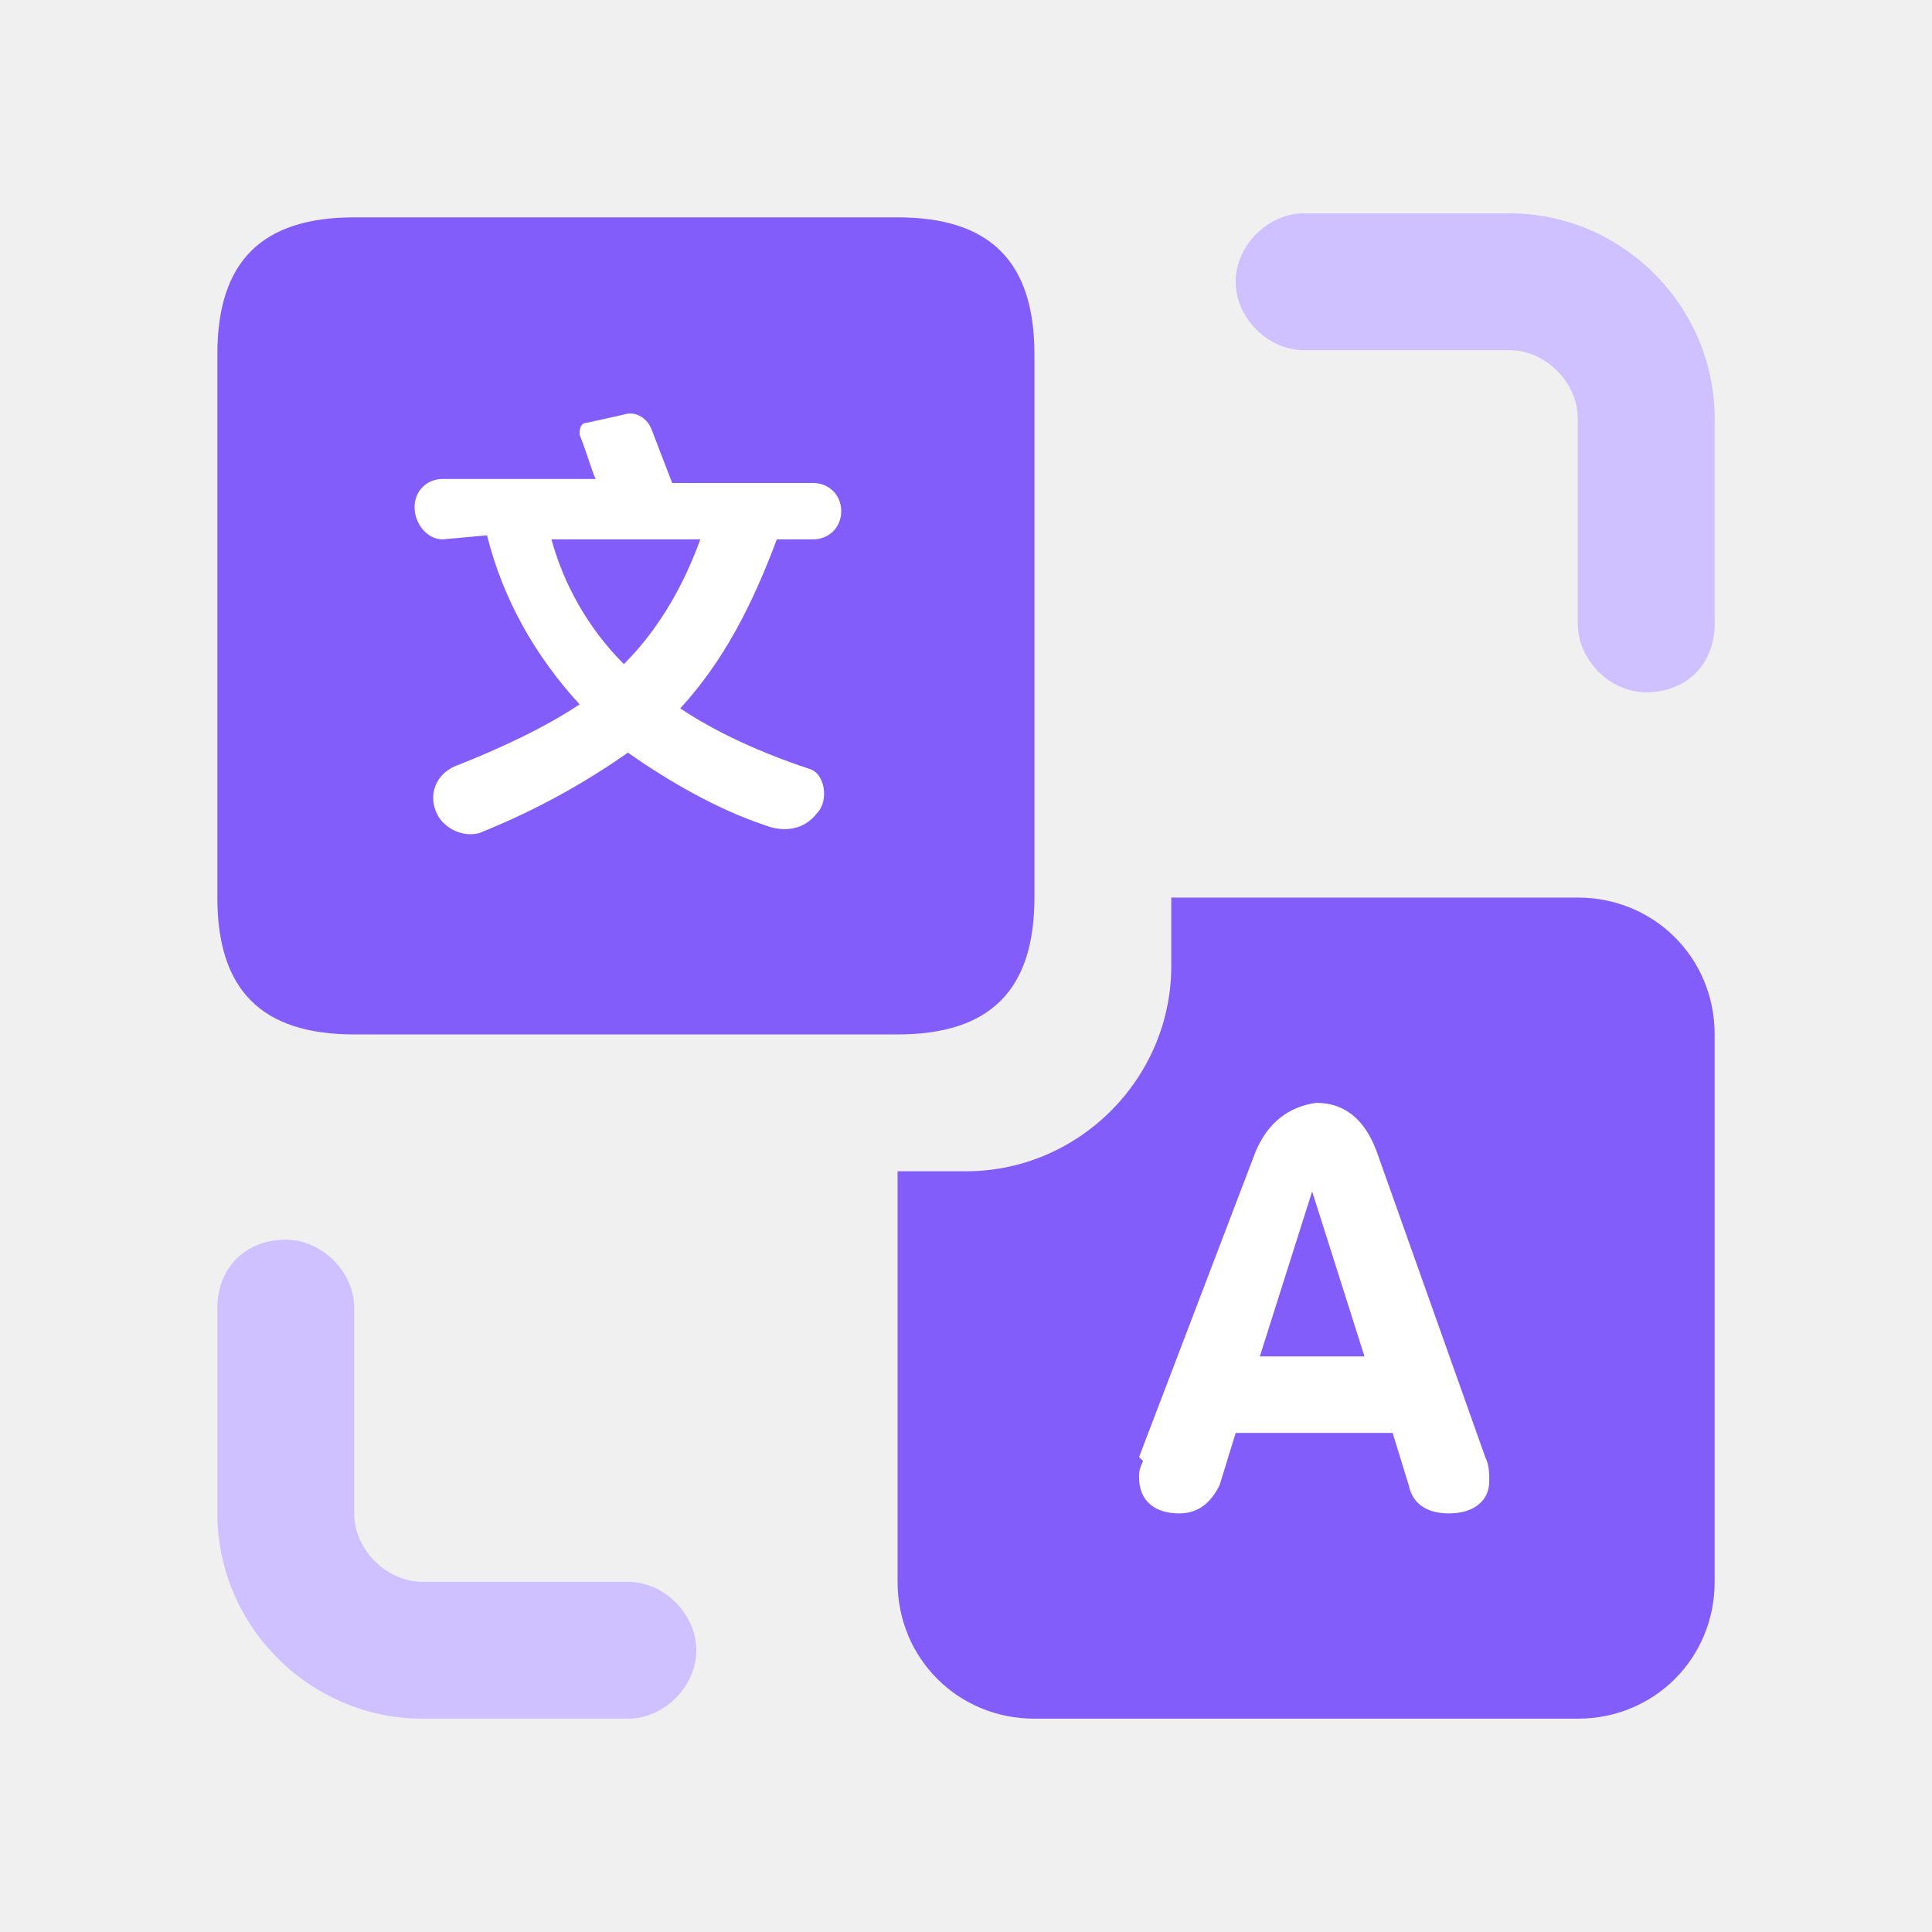
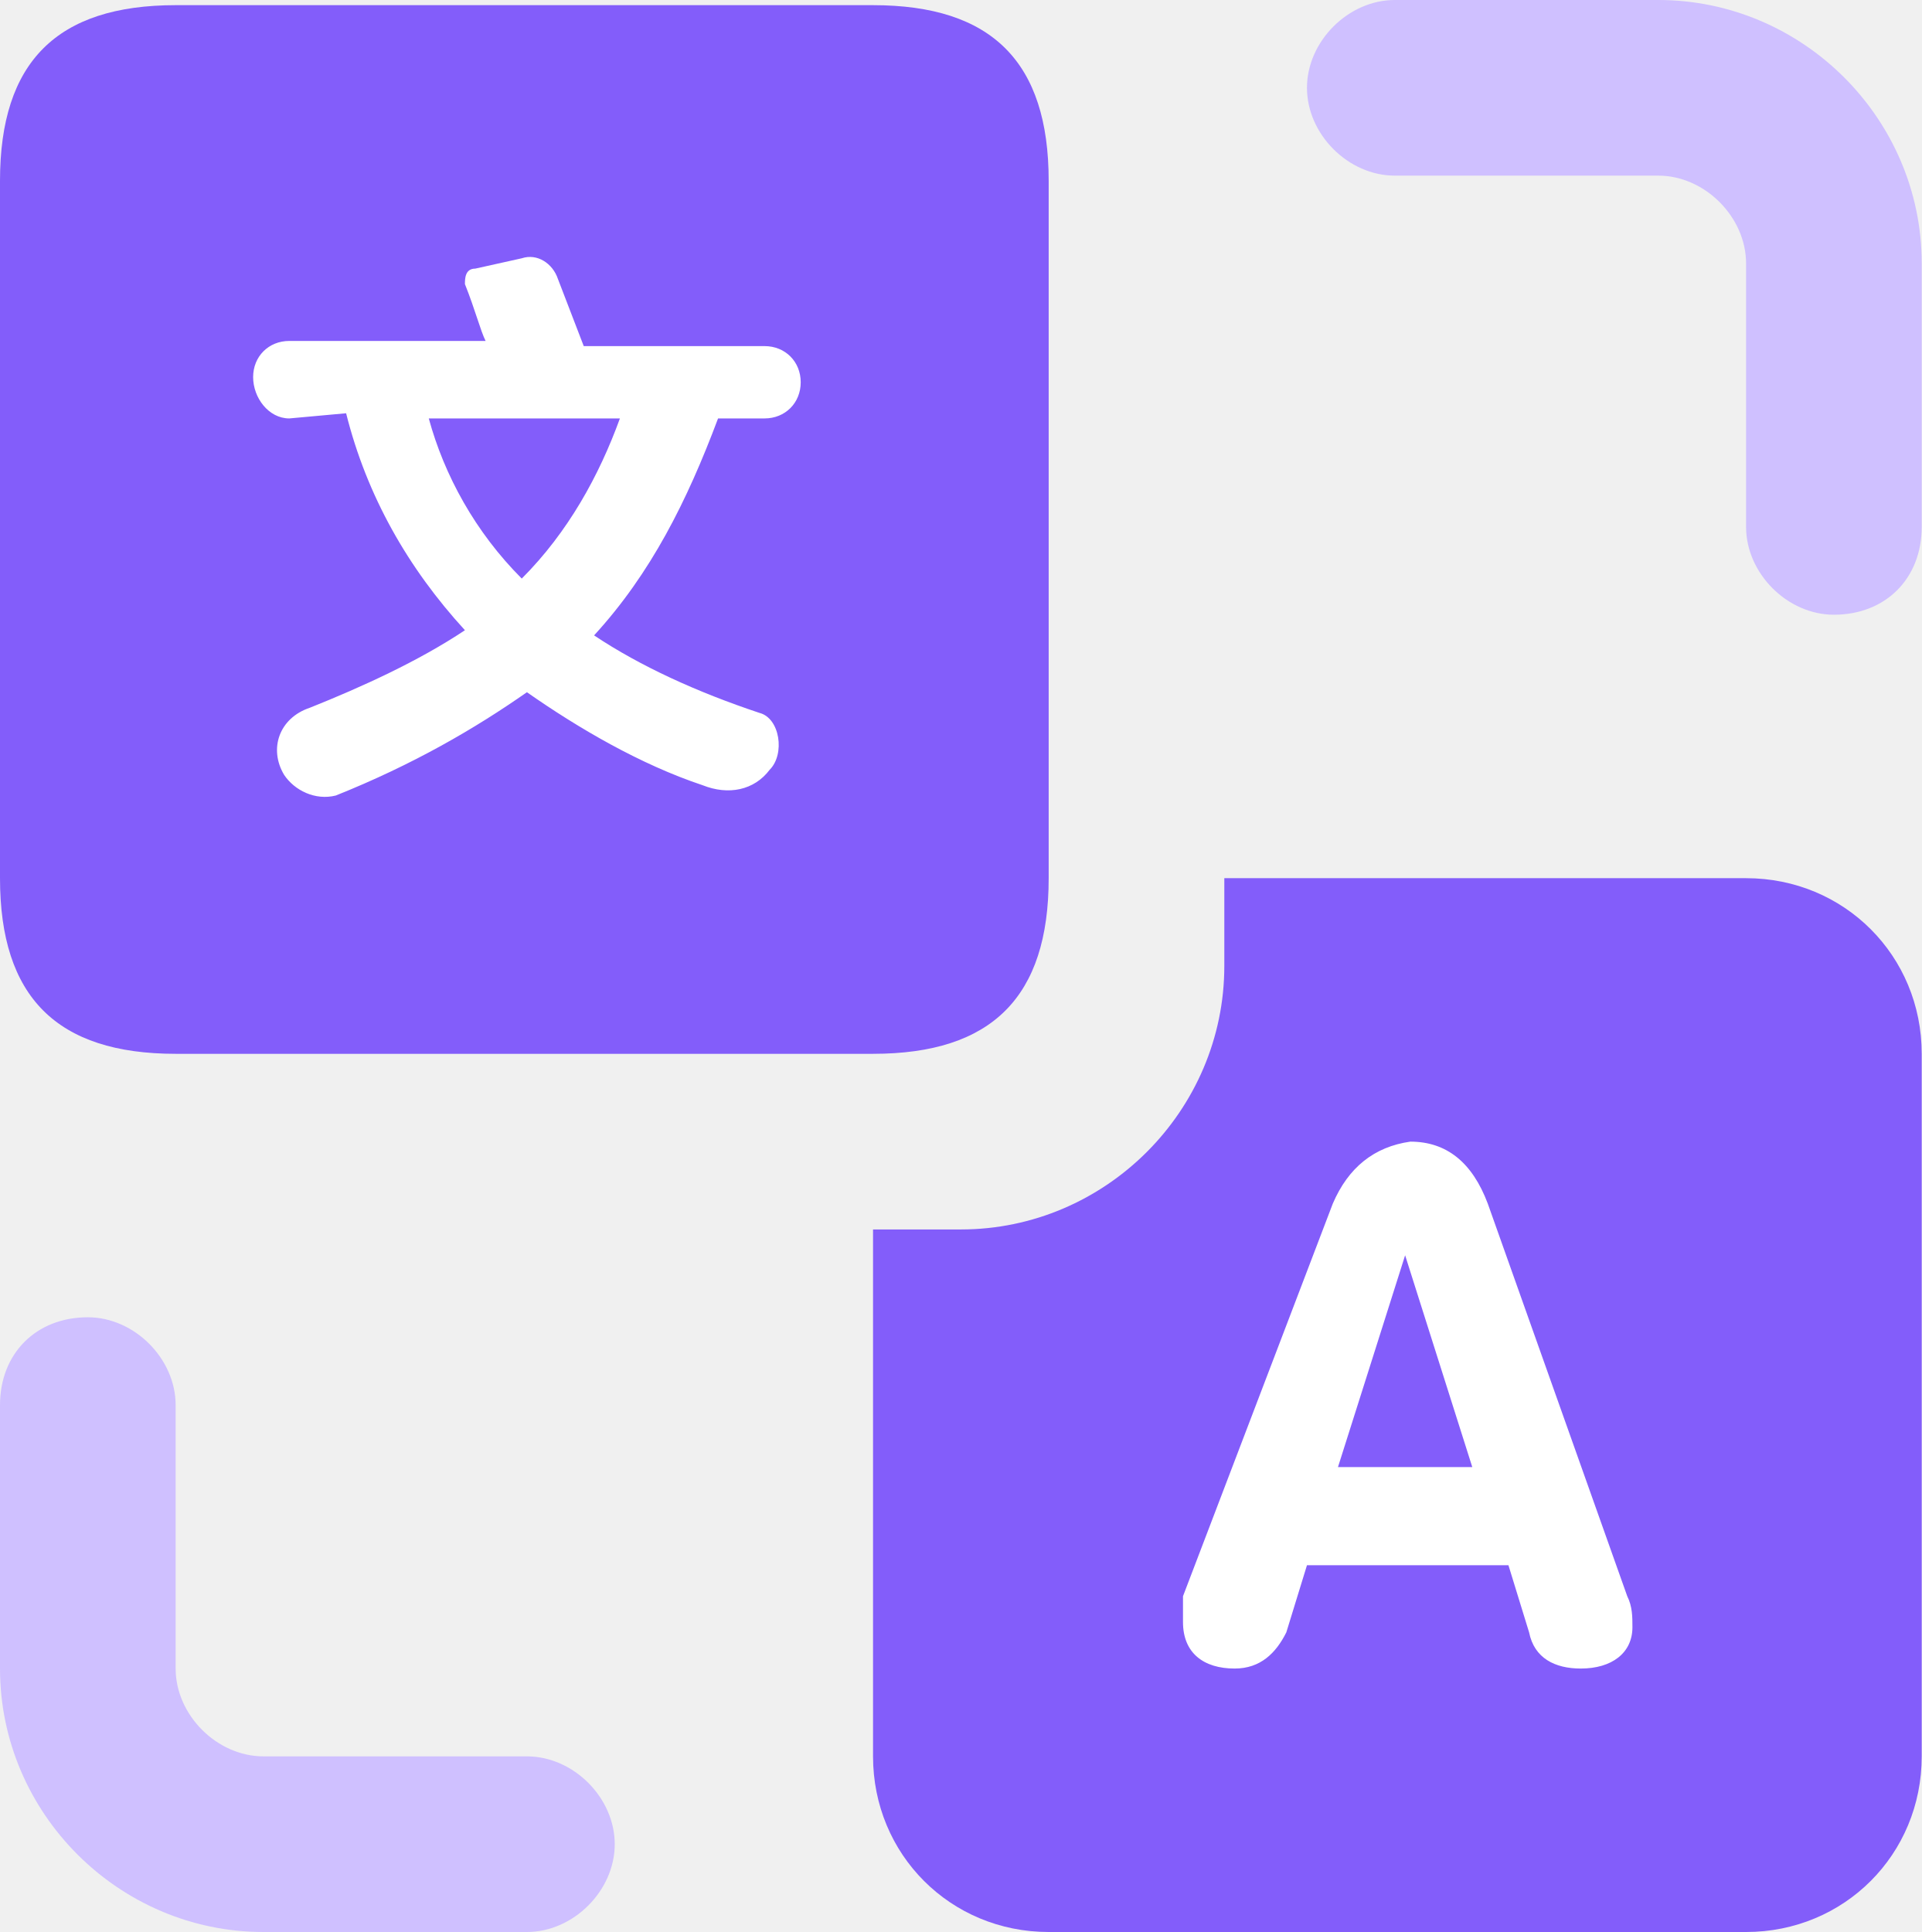
- <svg xmlns="http://www.w3.org/2000/svg" version="1.1" id="图层_1" x="0px" y="0px" viewBox="0 0 48 48" style="enable-background:new 0 0 48 48;" xml:space="preserve">
+ <svg xmlns="http://www.w3.org/2000/svg" version="1.1" id="图层_1" x="0px" y="0px" viewBox="0 0 37.2 37.4" style="enable-background:new 0 0 37.2 37.4;" xml:space="preserve">
  <style type="text/css">
	.st0{fill:#835DFA;}
	.st1{fill:#FFFFFF;}
	.st2{fill:#CFC0FF;}
</style>
-   <path class="st0" d="M8.8,5.4h13.5c2.3,0,3.4,1.1,3.4,3.4v13.5c0,2.3-1.1,3.4-3.4,3.4H8.8c-2.3,0-3.4-1.1-3.4-3.4V8.8  C5.4,6.5,6.5,5.4,8.8,5.4z" />
-   <path class="st0" d="M22.3,29.1v10.2c0,1.9,1.5,3.4,3.4,3.4l0,0h13.5c1.9,0,3.4-1.5,3.4-3.4V25.7c0-1.9-1.5-3.4-3.4-3.4l0,0H29.1V24  c0,2.8-2.3,5.1-5.1,5.1C24,29.1,22.3,29.1,22.3,29.1z" />
-   <path class="st1" d="M17.4,13.4h-3.7c0.3,1.1,0.9,2.2,1.8,3.1C16.4,15.6,17,14.5,17.4,13.4z M11,13.4c-0.4,0-0.7-0.4-0.7-0.8  c0-0.4,0.3-0.7,0.7-0.7h3.8c-0.1-0.2-0.2-0.6-0.4-1.1c0-0.1,0-0.3,0.2-0.3l0.9-0.2c0.3-0.1,0.6,0.1,0.7,0.4l0.5,1.3h3.5  c0.4,0,0.7,0.3,0.7,0.7s-0.3,0.7-0.7,0.7l0,0h-0.9c-0.6,1.6-1.3,3-2.4,4.2c0.9,0.6,2,1.1,3.2,1.5c0.4,0.1,0.5,0.8,0.2,1.1  c-0.3,0.4-0.8,0.5-1.3,0.3c-1.2-0.4-2.4-1.1-3.4-1.8c-1,0.7-2.2,1.4-3.7,2c-0.4,0.1-0.8-0.1-1-0.4c-0.3-0.5-0.1-1.1,0.5-1.3  c1-0.4,2.1-0.9,3-1.5c-1.1-1.2-1.9-2.6-2.3-4.2L11,13.4L11,13.4z M28.3,36.2l2.9-7.6c0.3-0.7,0.8-1.1,1.5-1.2c0.7,0,1.2,0.4,1.5,1.2  l2.7,7.6c0.1,0.2,0.1,0.4,0.1,0.6c0,0.5-0.4,0.8-1,0.8c-0.5,0-0.9-0.2-1-0.7l-0.4-1.3h-3.9l-0.4,1.3c-0.2,0.4-0.5,0.7-1,0.7  c-0.6,0-1-0.3-1-0.9c0-0.1,0-0.2,0.1-0.4L28.3,36.2L28.3,36.2z M32.6,29.6l-1.3,4.1h2.6L32.6,29.6z" />
-   <path class="st2" d="M7.1,30.8c0.9,0,1.7,0.8,1.7,1.7l0,0v5.1c0,0.9,0.8,1.7,1.7,1.7h0h5.1c0.9,0,1.7,0.8,1.7,1.7  c0,0.9-0.8,1.7-1.7,1.7c0,0,0,0,0,0h-5.1c-2.8,0-5.1-2.3-5.1-5.1v-5.1C5.4,31.5,6.1,30.8,7.1,30.8C7.1,30.8,7.1,30.8,7.1,30.8z   M40.9,17.2c-0.9,0-1.7-0.8-1.7-1.7v0v-5.1c0-0.9-0.8-1.7-1.7-1.7l0,0h-5.1c-0.9,0-1.7-0.8-1.7-1.7c0-0.9,0.8-1.7,1.7-1.7  c0,0,0,0,0,0h5.1c2.8,0,5.1,2.3,5.1,5.1v5.1C42.6,16.5,41.9,17.2,40.9,17.2z" />
+   <path class="st0" d="M3.4,0.1h13.5c2.3,0,3.4,1.1,3.4,3.4V17c0,2.3-1.1,3.4-3.4,3.4H3.4C1.1,20.4,0,19.3,0,17V3.5  C0,1.2,1.1,0.1,3.4,0.1z" />
+   <path class="st0" d="M16.9,23.8V34c0,1.9,1.5,3.4,3.4,3.4l0,0h13.5c1.9,0,3.4-1.5,3.4-3.4V20.4c0-1.9-1.5-3.4-3.4-3.4l0,0H23.7v1.7  c0,2.8-2.3,5.1-5.1,5.1H16.9z" />
+   <path class="st1" d="M12,8.1H8.3c0.3,1.1,0.9,2.2,1.8,3.1C11,10.3,11.6,9.2,12,8.1z M5.6,8.1c-0.4,0-0.7-0.4-0.7-0.8  c0-0.4,0.3-0.7,0.7-0.7h3.8C9.3,6.4,9.2,6,9,5.5c0-0.1,0-0.3,0.2-0.3L10.1,5c0.3-0.1,0.6,0.1,0.7,0.4l0.5,1.3h3.5  c0.4,0,0.7,0.3,0.7,0.7s-0.3,0.7-0.7,0.7l0,0h-0.9c-0.6,1.6-1.3,3-2.4,4.2c0.9,0.6,2,1.1,3.2,1.5c0.4,0.1,0.5,0.8,0.2,1.1  c-0.3,0.4-0.8,0.5-1.3,0.3c-1.2-0.4-2.4-1.1-3.4-1.8c-1,0.7-2.2,1.4-3.7,2c-0.4,0.1-0.8-0.1-1-0.4c-0.3-0.5-0.1-1.1,0.5-1.3  c1-0.4,2.1-0.9,3-1.5C7.9,11,7.1,9.6,6.7,8L5.6,8.1L5.6,8.1z M22.9,30.9l2.9-7.6c0.3-0.7,0.8-1.1,1.5-1.2c0.7,0,1.2,0.4,1.5,1.2  l2.7,7.6c0.1,0.2,0.1,0.4,0.1,0.6c0,0.5-0.4,0.8-1,0.8c-0.5,0-0.9-0.2-1-0.7l-0.4-1.3h-3.9l-0.4,1.3c-0.2,0.4-0.5,0.7-1,0.7  c-0.6,0-1-0.3-1-0.9C22.9,31.3,22.9,31.2,22.9,30.9L22.9,30.9L22.9,30.9z M27.2,24.3l-1.3,4.1h2.6L27.2,24.3z" />
+   <path class="st2" d="M1.7,25.5c0.9,0,1.7,0.8,1.7,1.7l0,0v5.1c0,0.9,0.8,1.7,1.7,1.7l0,0h5.1c0.9,0,1.7,0.8,1.7,1.7  s-0.8,1.7-1.7,1.7l0,0H5.1c-2.8,0-5.1-2.3-5.1-5.1v-5.1C0,26.2,0.7,25.5,1.7,25.5L1.7,25.5z M35.5,11.9c-0.9,0-1.7-0.8-1.7-1.7l0,0  V5.1c0-0.9-0.8-1.7-1.7-1.7l0,0H27c-0.9,0-1.7-0.8-1.7-1.7S26.1,0,27,0l0,0h5.1c2.8,0,5.1,2.3,5.1,5.1v5.1  C37.2,11.2,36.5,11.9,35.5,11.9z" />
</svg>
